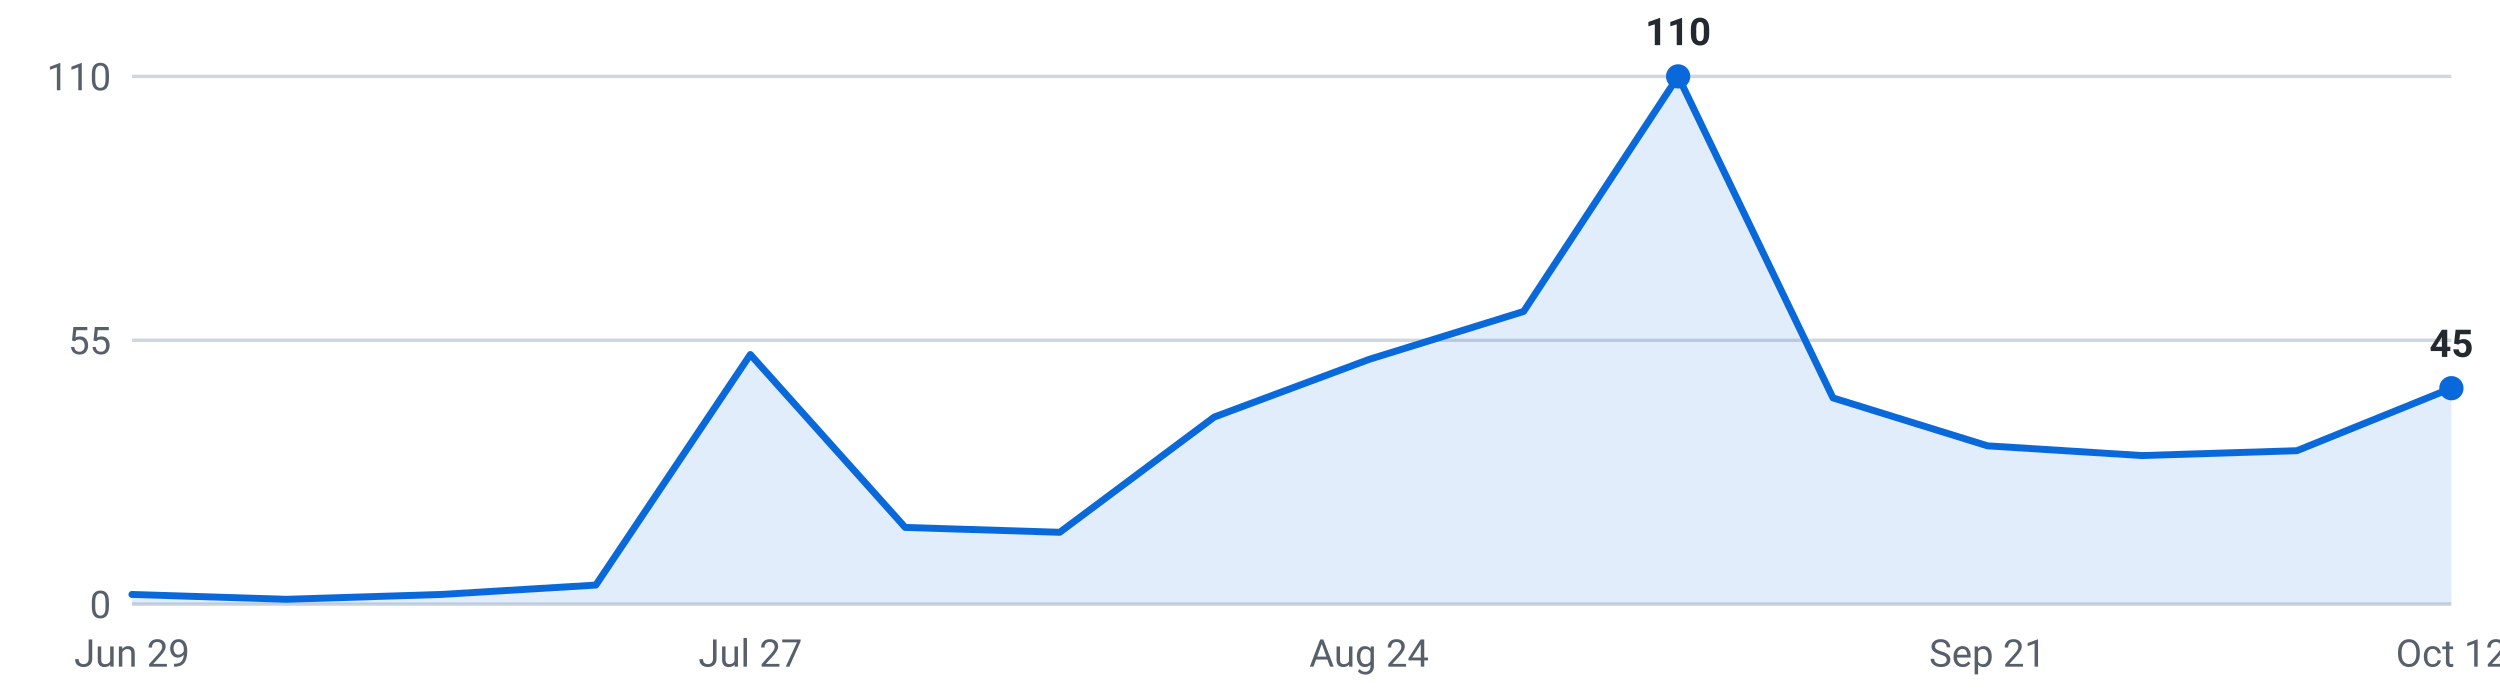
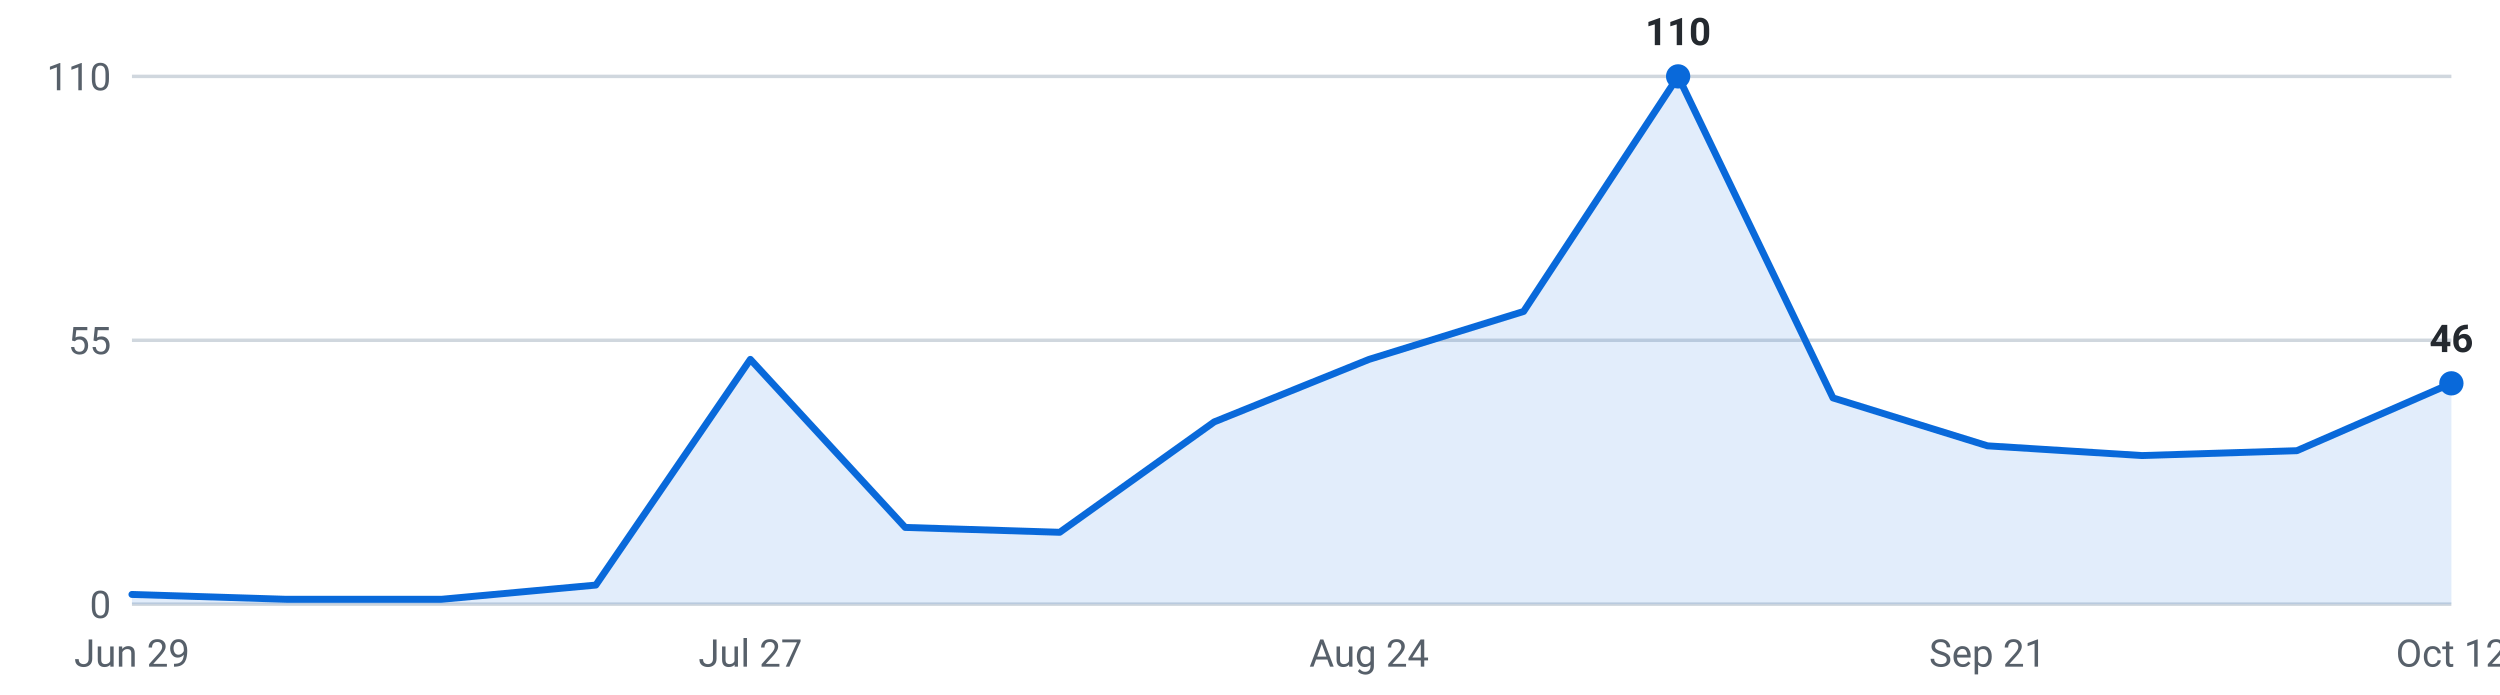
<svg xmlns="http://www.w3.org/2000/svg" viewBox="0 0 720 200" width="720" height="200" role="img" aria-label="Internships posted per week, last 16 weeks">
  <g font-family="-apple-system,Segoe UI,Roboto,sans-serif" font-size="11">
    <line x1="38" y1="174.0" x2="706" y2="174.0" stroke="#d0d7de" stroke-width="1" />
    <text x="32" y="178.0" text-anchor="end" fill="#57606a">0</text>
    <line x1="38" y1="98.0" x2="706" y2="98.0" stroke="#d0d7de" stroke-width="1" />
    <text x="32" y="102.0" text-anchor="end" fill="#57606a">55</text>
    <line x1="38" y1="22.0" x2="706" y2="22.0" stroke="#d0d7de" stroke-width="1" />
    <text x="32" y="26.0" text-anchor="end" fill="#57606a">110</text>
-     <path d="M38.0,174 L38.0,171.2 L82.5,172.6 L127.1,171.2 L171.6,168.5 L216.1,102.1 L260.7,151.9 L305.2,153.3 L349.7,120.1 L394.3,103.5 L438.8,89.7 L483.3,22.0 L527.9,114.6 L572.4,128.4 L616.9,131.2 L661.5,129.8 L706.0,111.8 L706.0,174 Z" fill="#0969da" fill-opacity="0.12" />
-     <polyline points="38.0,171.2 82.5,172.6 127.1,171.2 171.6,168.5 216.1,102.1 260.7,151.9 305.2,153.3 349.7,120.1 394.3,103.5 438.8,89.7 483.3,22.0 527.9,114.6 572.4,128.4 616.9,131.2 661.5,129.8 706.0,111.8" fill="none" stroke="#0969da" stroke-width="2" stroke-linejoin="round" stroke-linecap="round" />
+     <path d="M38.0,174 L38.0,171.2 L82.5,172.6 L127.1,172.6 L171.6,168.5 L216.1,103.5 L260.7,151.9 L305.2,153.3 L349.7,121.5 L394.3,103.5 L438.8,89.7 L483.3,22.0 L527.9,114.6 L572.4,128.4 L616.9,131.2 L661.5,129.8 L706.0,110.4 L706.0,174 Z" fill="#0969da" fill-opacity="0.12" />
+     <polyline points="38.0,171.2 82.5,172.6 127.1,172.6 171.6,168.5 216.1,103.5 260.7,151.9 305.2,153.3 349.7,121.5 394.3,103.5 438.8,89.7 483.3,22.0 527.9,114.6 572.4,128.4 616.9,131.2 661.5,129.8 706.0,110.4" fill="none" stroke="#0969da" stroke-width="2" stroke-linejoin="round" stroke-linecap="round" />
    <circle cx="483.3" cy="22.0" r="3.5" fill="#0969da" />
    <text x="483.3" y="13.0" text-anchor="middle" fill="#24292f" font-weight="600">110</text>
-     <circle cx="706.0" cy="111.8" r="3.5" fill="#0969da" />
-     <text x="706.0" y="102.8" text-anchor="middle" fill="#24292f" font-weight="600">45</text>
+     <circle cx="706.0" cy="110.4" r="3.5" fill="#0969da" />
+     <text x="706.0" y="101.4" text-anchor="middle" fill="#24292f" font-weight="600">46</text>
    <text x="38.0" y="192" text-anchor="middle" fill="#57606a">Jun 29</text>
    <text x="216.1" y="192" text-anchor="middle" fill="#57606a">Jul 27</text>
    <text x="394.3" y="192" text-anchor="middle" fill="#57606a">Aug 24</text>
    <text x="572.4" y="192" text-anchor="middle" fill="#57606a">Sep 21</text>
    <text x="706.0" y="192" text-anchor="middle" fill="#57606a">Oct 12</text>
  </g>
</svg>
